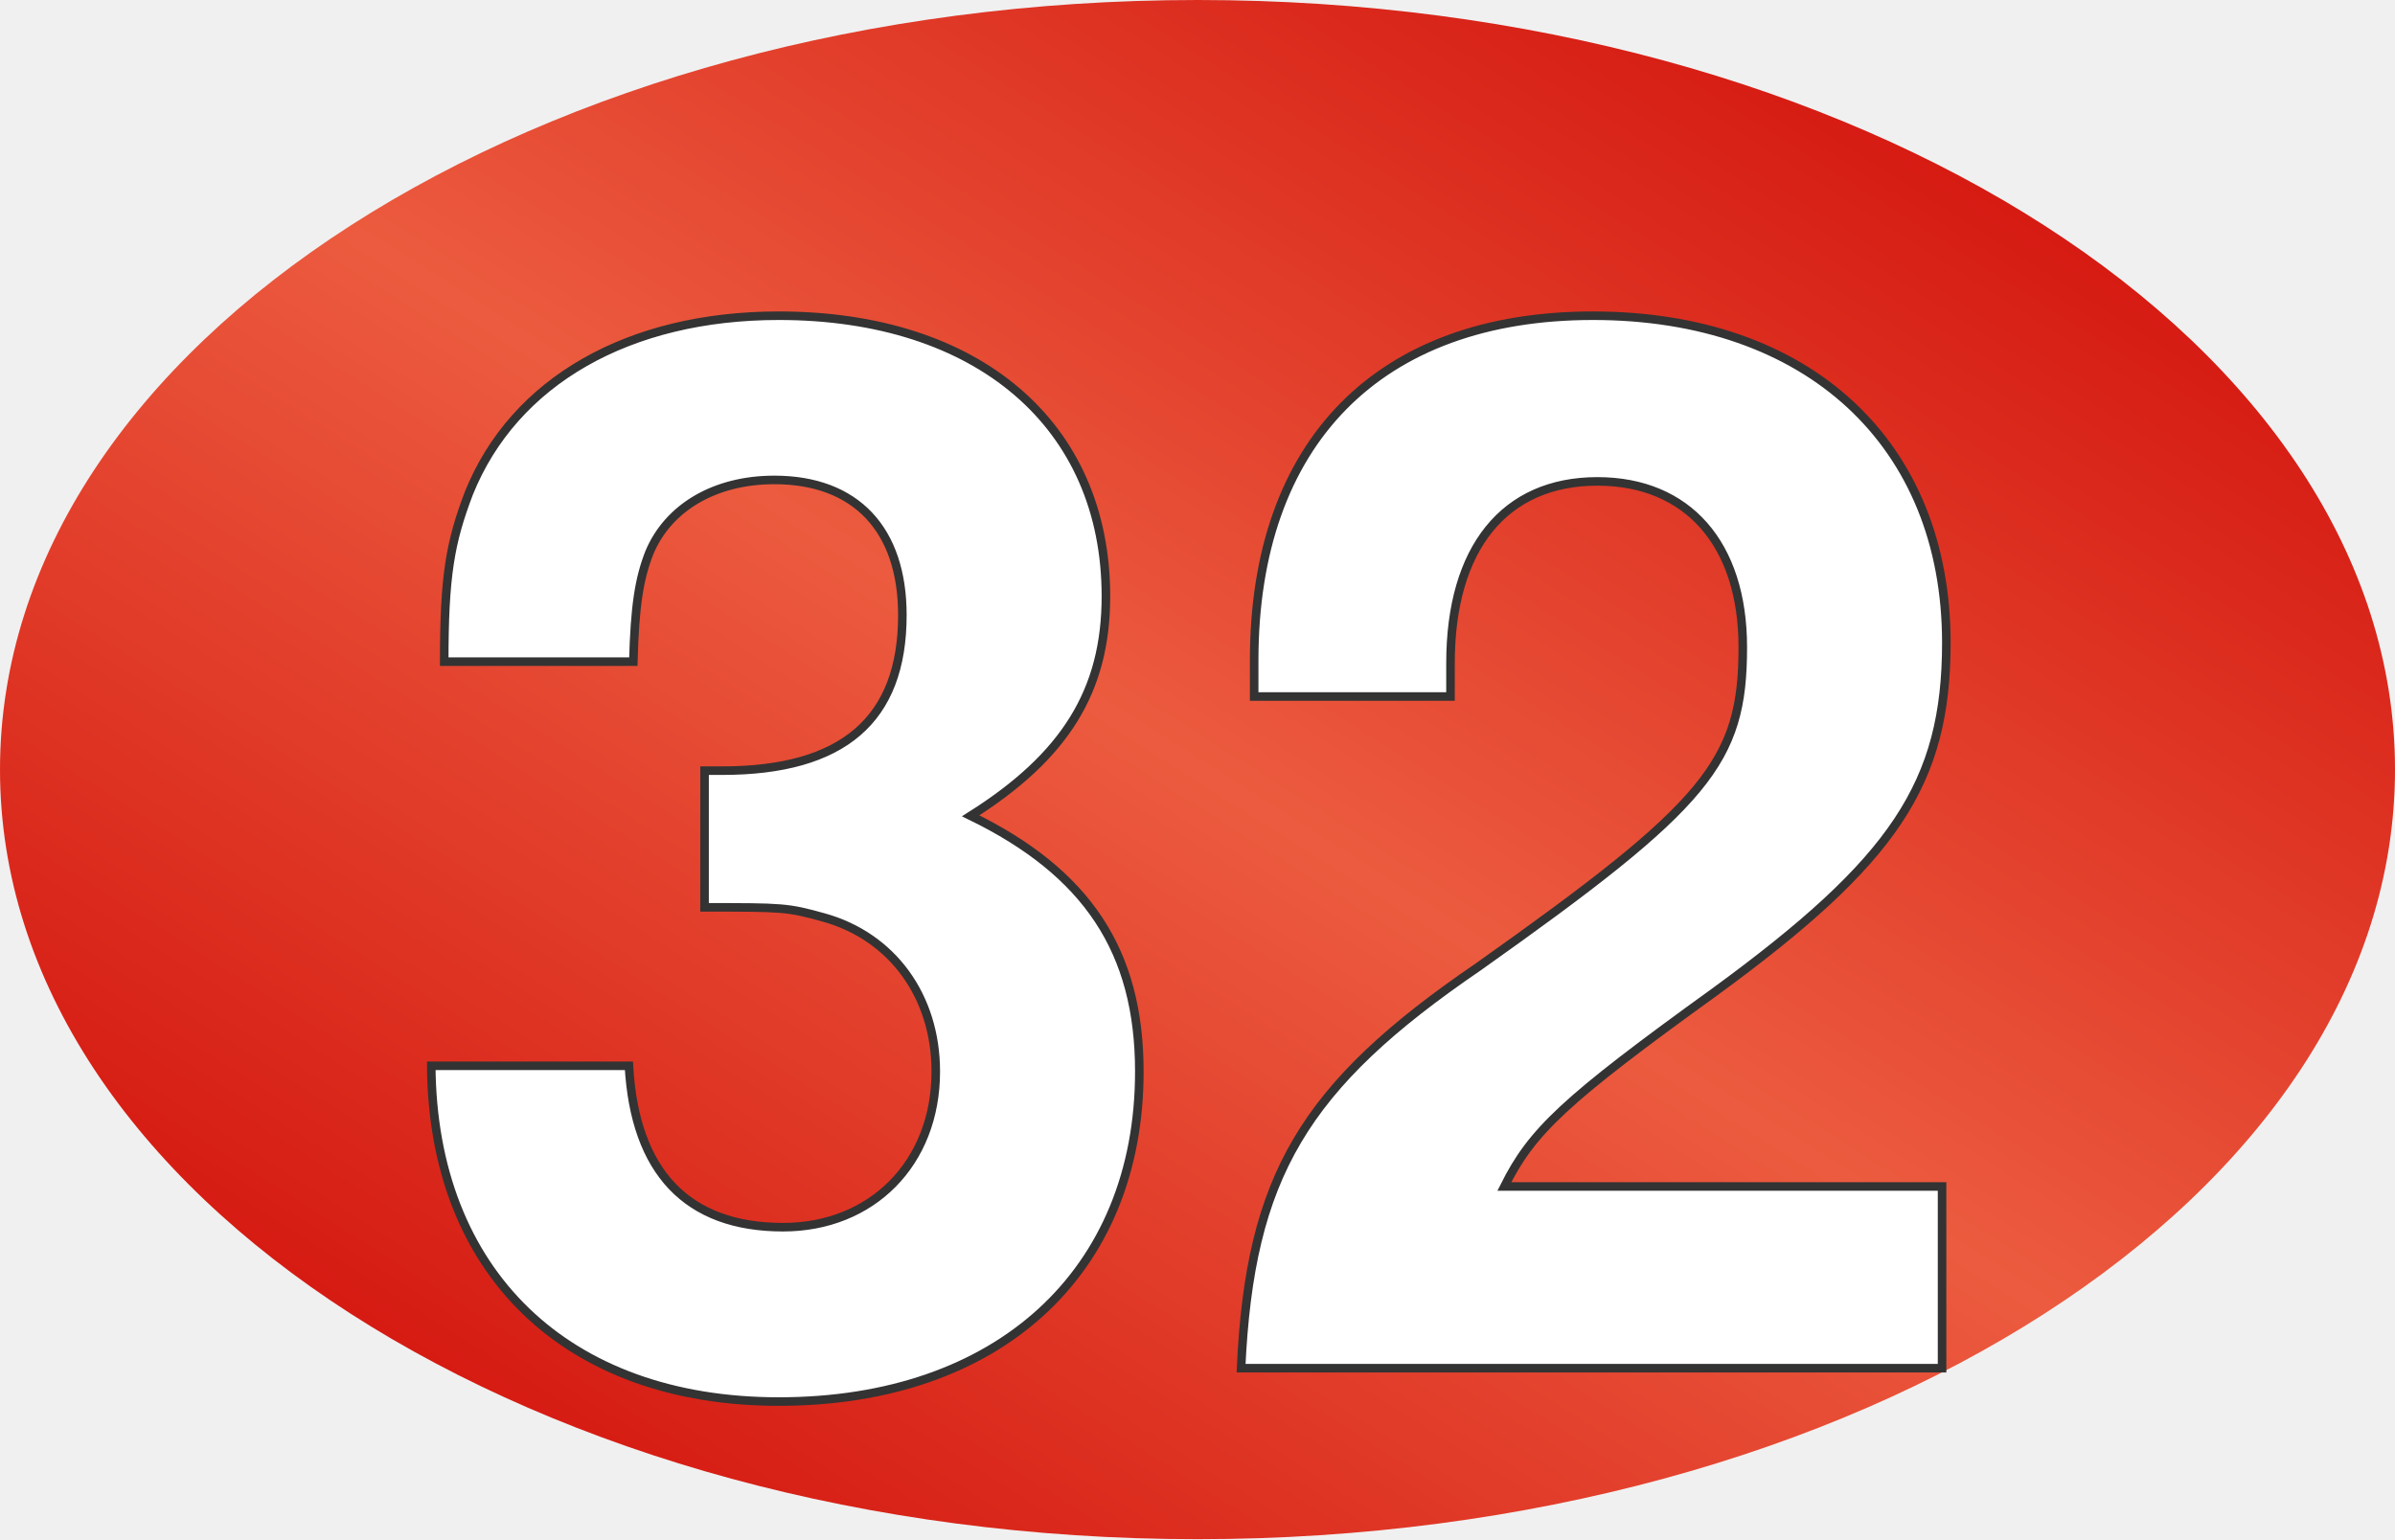
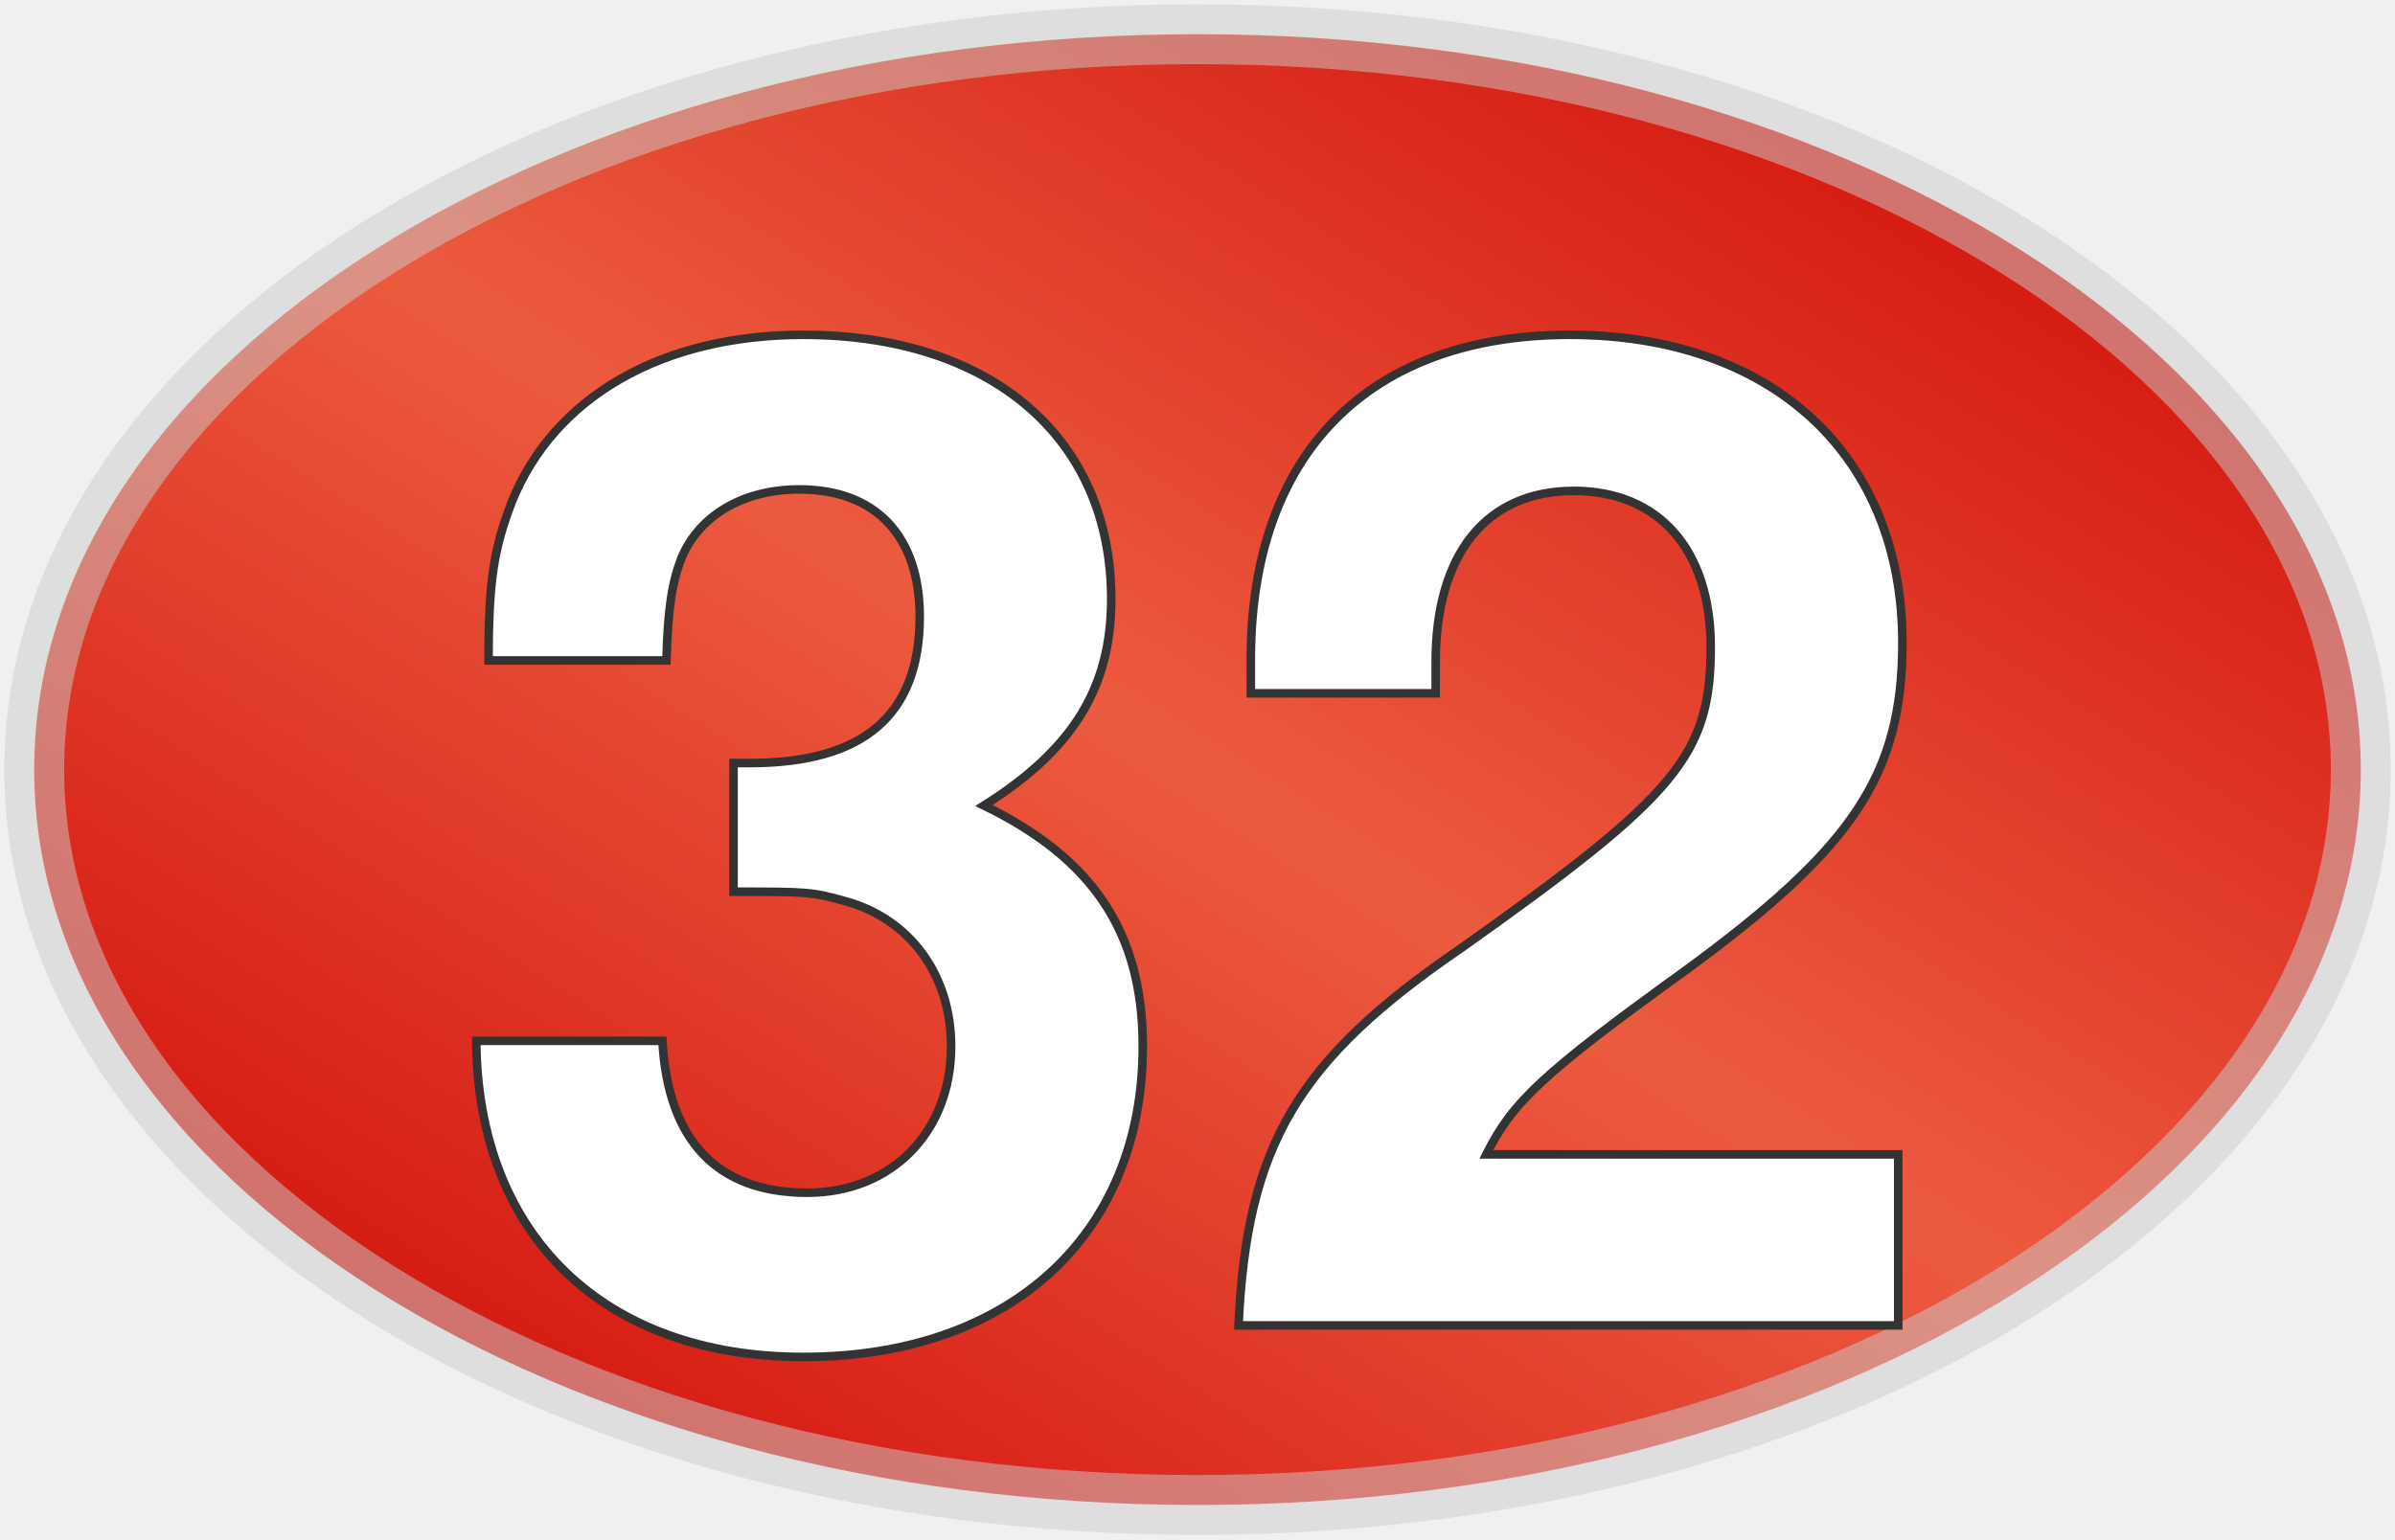
<svg xmlns="http://www.w3.org/2000/svg" version="1.1" width="280" height="180">
  <defs>
    <linearGradient id="greenGradient" x1="0" x2="1" y1="1" y2="0">
      <stop class="greenEdge" offset="0%" />
      <stop class="greenMiddle" offset="50%" />
      <stop class="greenEdge" offset="100%" />
    </linearGradient>
    <linearGradient id="redGradient" x1="0" x2="1" y1="1" y2="0">
      <stop class="redEdge" offset="0%" />
      <stop class="redMiddle" offset="50%" />
      <stop class="redEdge" offset="100%" />
    </linearGradient>
    <linearGradient id="blackGradient" x1="0" x2="1" y1="1" y2="0">
      <stop class="blackEdge" offset="0%" />
      <stop class="blackMiddle" offset="50%" />
      <stop class="blackEdge" offset="100%" />
    </linearGradient>
  </defs>
  <style type="text/css">
      
          .greenEdge { stop-color: #0c0; }
          .greenMiddle { stop-color: #93f346; }
          .redEdge { stop-color: #c00; }
          .redMiddle { stop-color: #ec5b3f; }
          .blackEdge { stop-color: #000; }
          .blackMiddle { stop-color: #37360b; }

          .borderLine {
            stroke: #fff;
            stroke-width: 10;
            opacity: 0.8;
          }
          .greenSpot {
            fill: url(#greenGradient);
-             xfill: #5bd631;
+             stroke: #696;
+             stroke-width: 6px;
+             stroke-opacity: 0.5;
          }
          .redSpot {
            fill: url(#redGradient);
-             xfill: #c00;
+             stroke: #ccc;
+             stroke-width: 7px;
+             stroke-opacity: 0.5;
          }
          .blackSpot {
            fill: url(#blackGradient);
-             xfill: #000;
+             stroke: #969;
+             stroke-width: 7px;
+             stroke-opacity: 0.5;
          }
          .yellowOval {
            stroke: #ff0;
            stroke-width: 6px;
            fill: none;
            opacity: 0.8;
          }
          .numberText {
            font-family: Bernard MT Condensed, Verdana, Helvetica;
-             font-size: 170px;
+             font-size: 160px;
            font-weight: bold;
            text-anchor: middle;
            fill: #fff;
            stroke: #333;
            stroke-width: 1px;
          }
          .outsideText {
            font-family: Verdana, Helvetica;
            font-size: 70px;
            text-anchor: middle;
            fill: #fff;
            stroke: #000;
            stroke-width: 1px;
          }
      
  </style>
  <g class="redSpot">
-     <ellipse cx="140" cy="90" rx="140" ry="90" />
+     <ellipse cx="140" cy="90" rx="136" ry="86" />
  </g>
  <g class="numberText">
-     <text x="140" y="160">32</text>
+     <text x="140" y="155">32</text>
  </g>
</svg>
